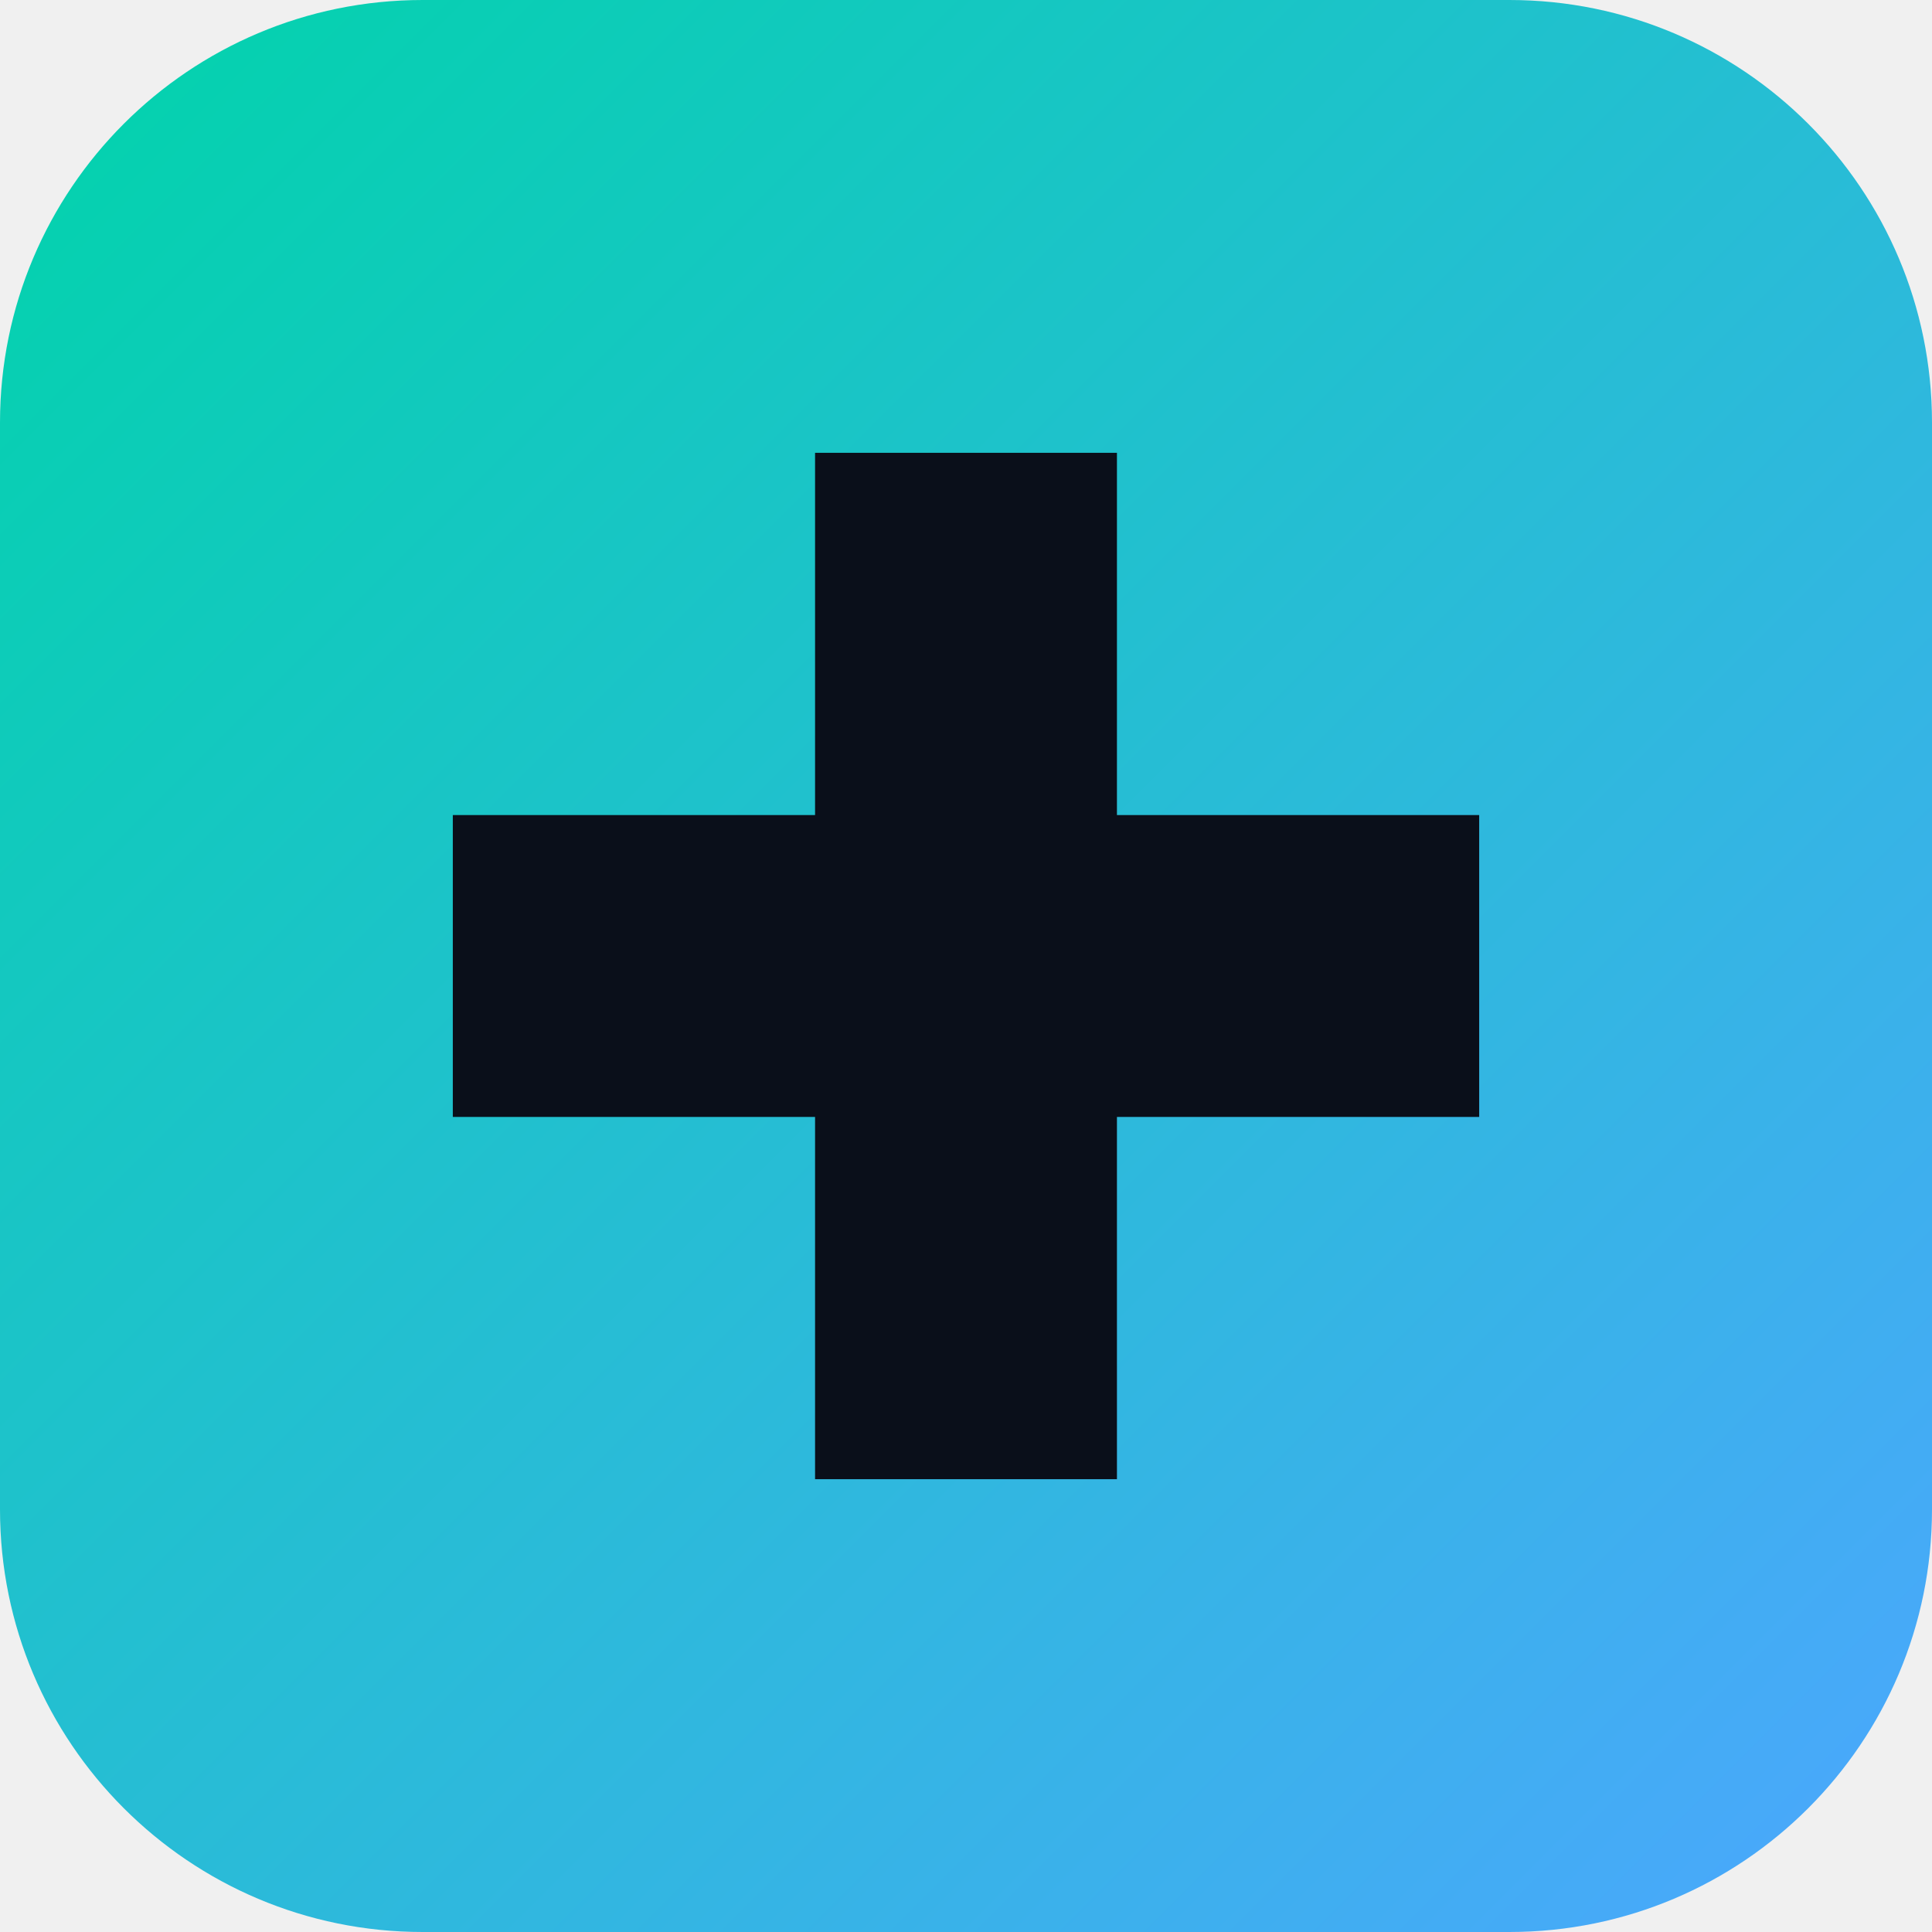
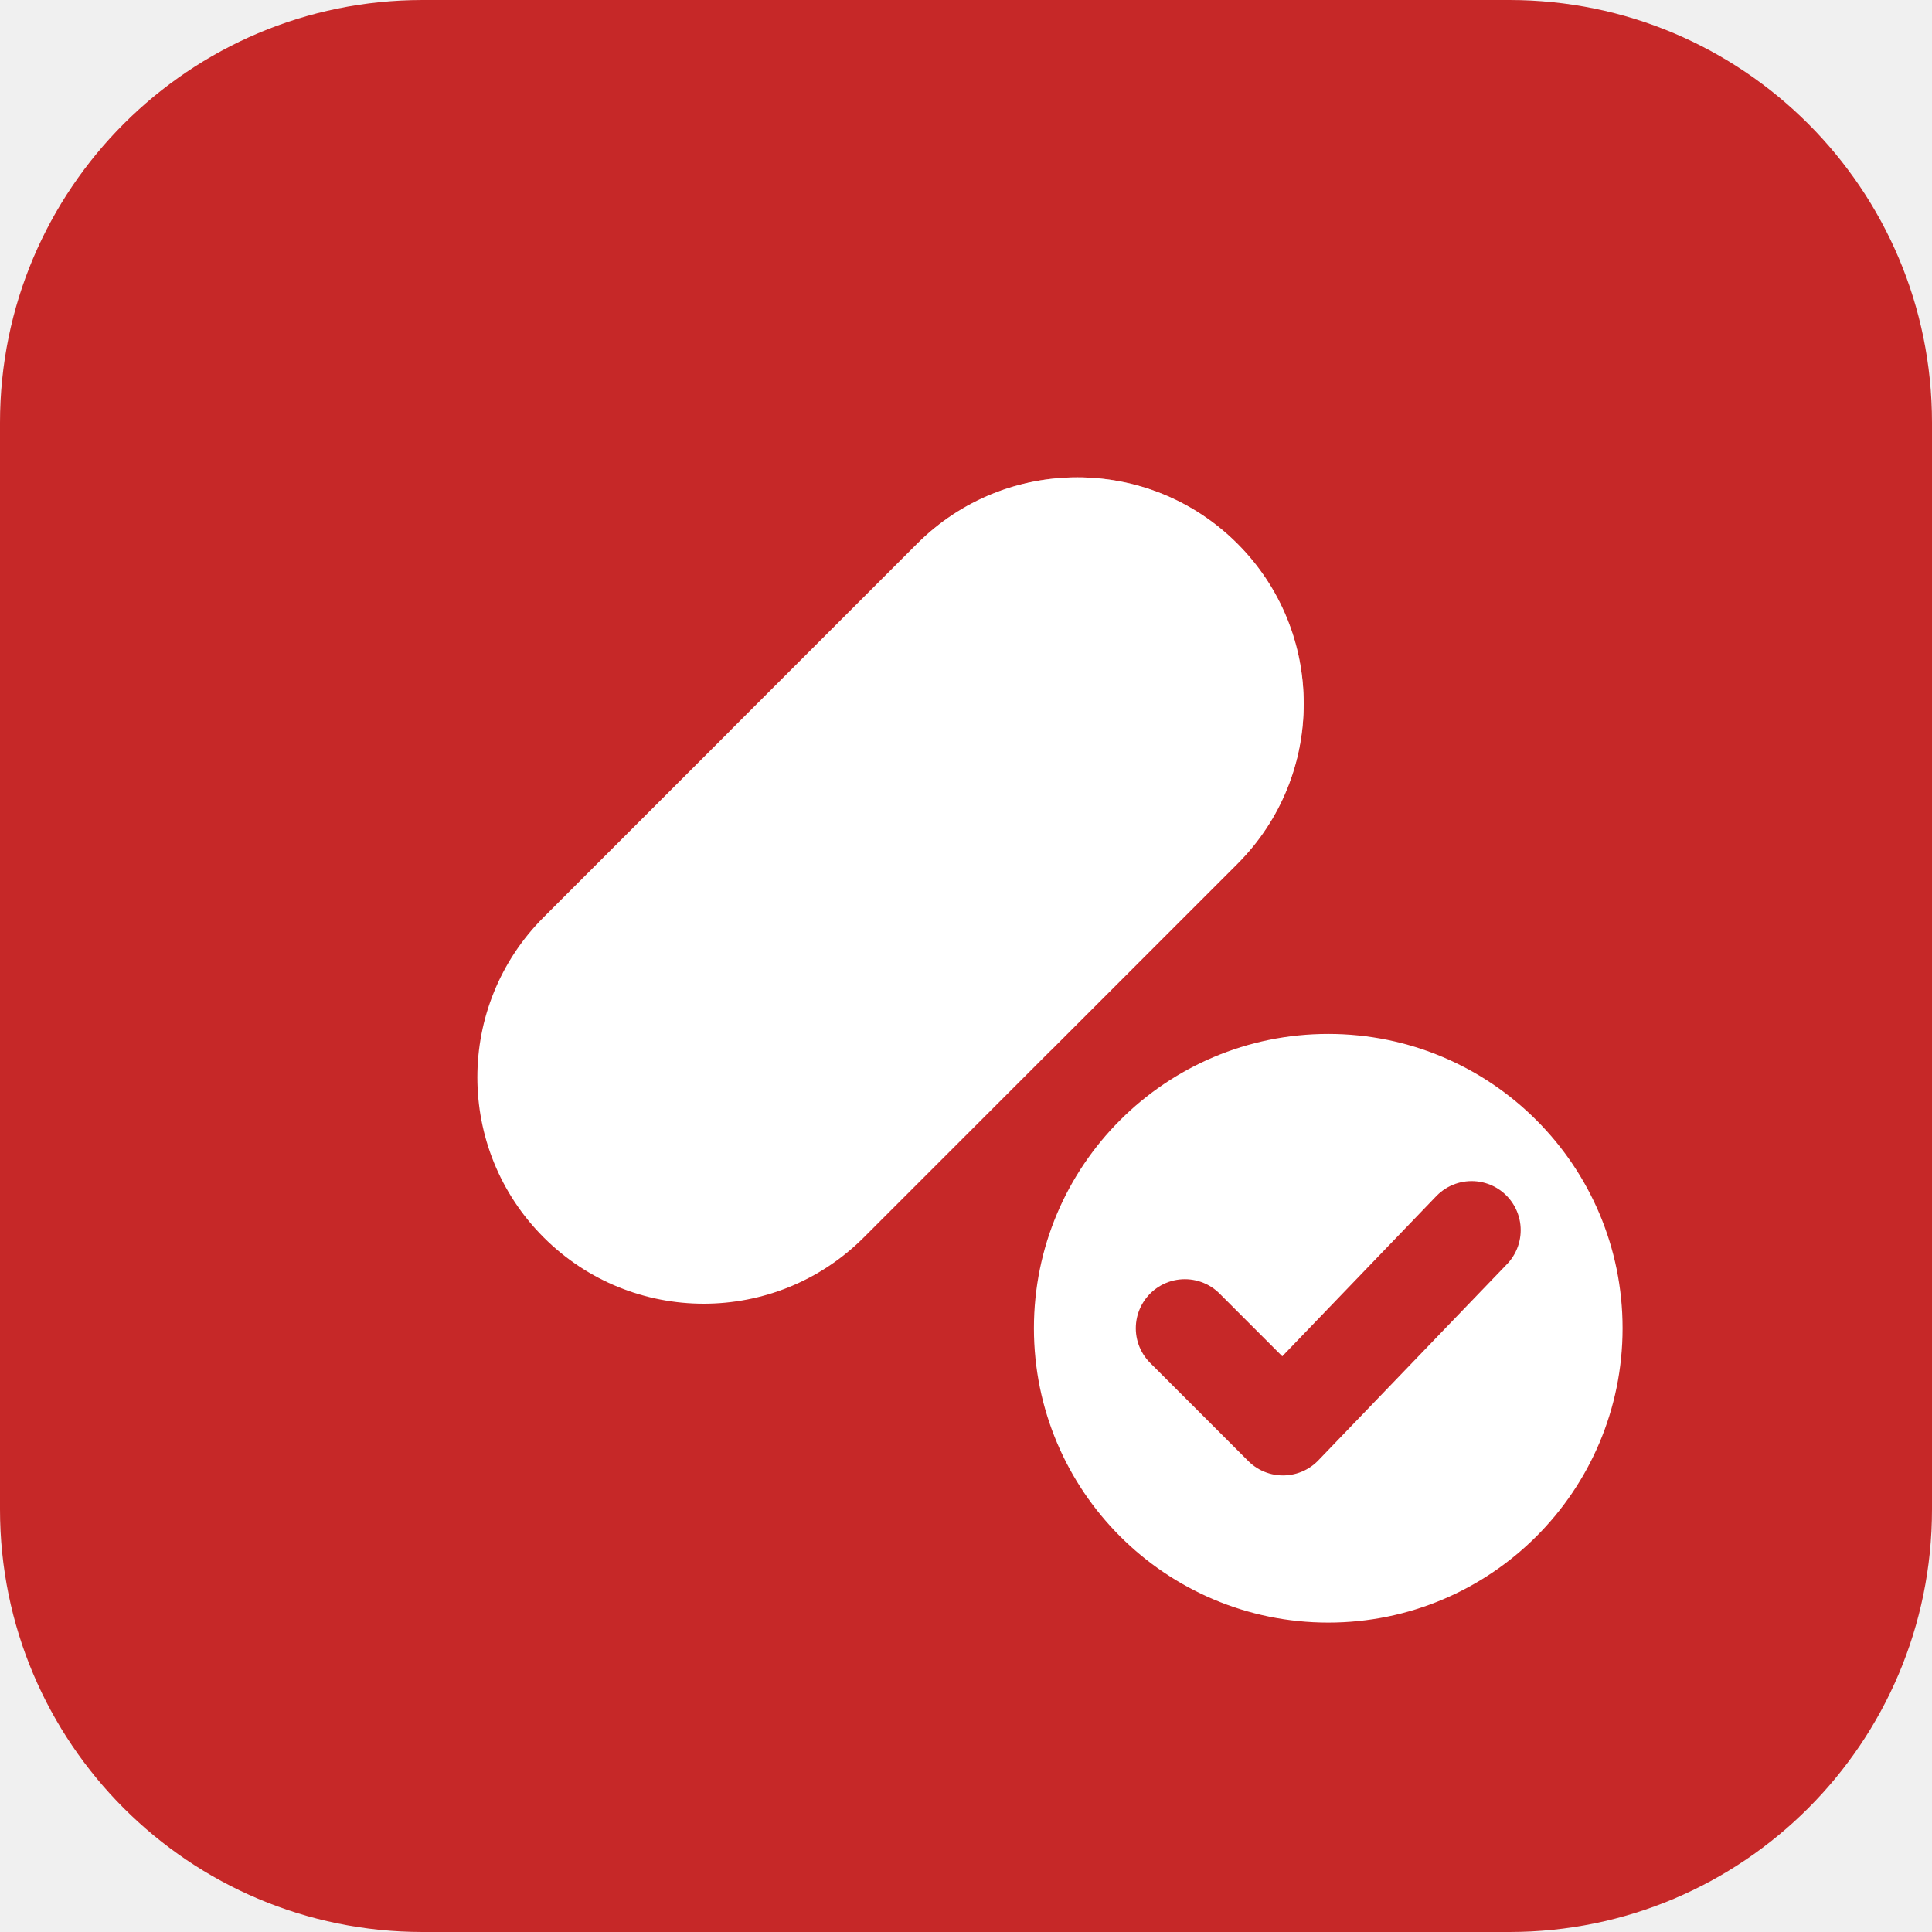
<svg xmlns="http://www.w3.org/2000/svg" viewBox="0 0 512 512">
-   <defs>
-     <linearGradient id="g" x1="0" y1="0" x2="1" y2="1">
-       <stop offset="0" stop-color="#00d4aa" />
-       <stop offset="1" stop-color="#4da6ff" />
-     </linearGradient>
-   </defs>
-   <rect width="512" height="512" rx="112" fill="url(#g)" />
-   <path d="M216 120h80v96h96v80h-96v96h-80v-96h-96v-80h96z" fill="#0a0f1a" />
+   <rect width="512" height="512" rx="112" fill="#c62828" />
+   <g transform="rotate(-45 236 236)">
+     <rect x="106" y="176" width="260" height="120" rx="60" fill="#fff" />
+     <path d="M236 176h70a60 60 0 0 1 0 120h-70z" fill="#fff" fill-opacity=".55" />
+   </g>
+   <circle cx="352" cy="352" r="78" fill="#fff" />
+   <path d="M314 352l26 26 50-52" fill="none" stroke="#c62828" stroke-width="26" stroke-linecap="round" stroke-linejoin="round" />
</svg>
